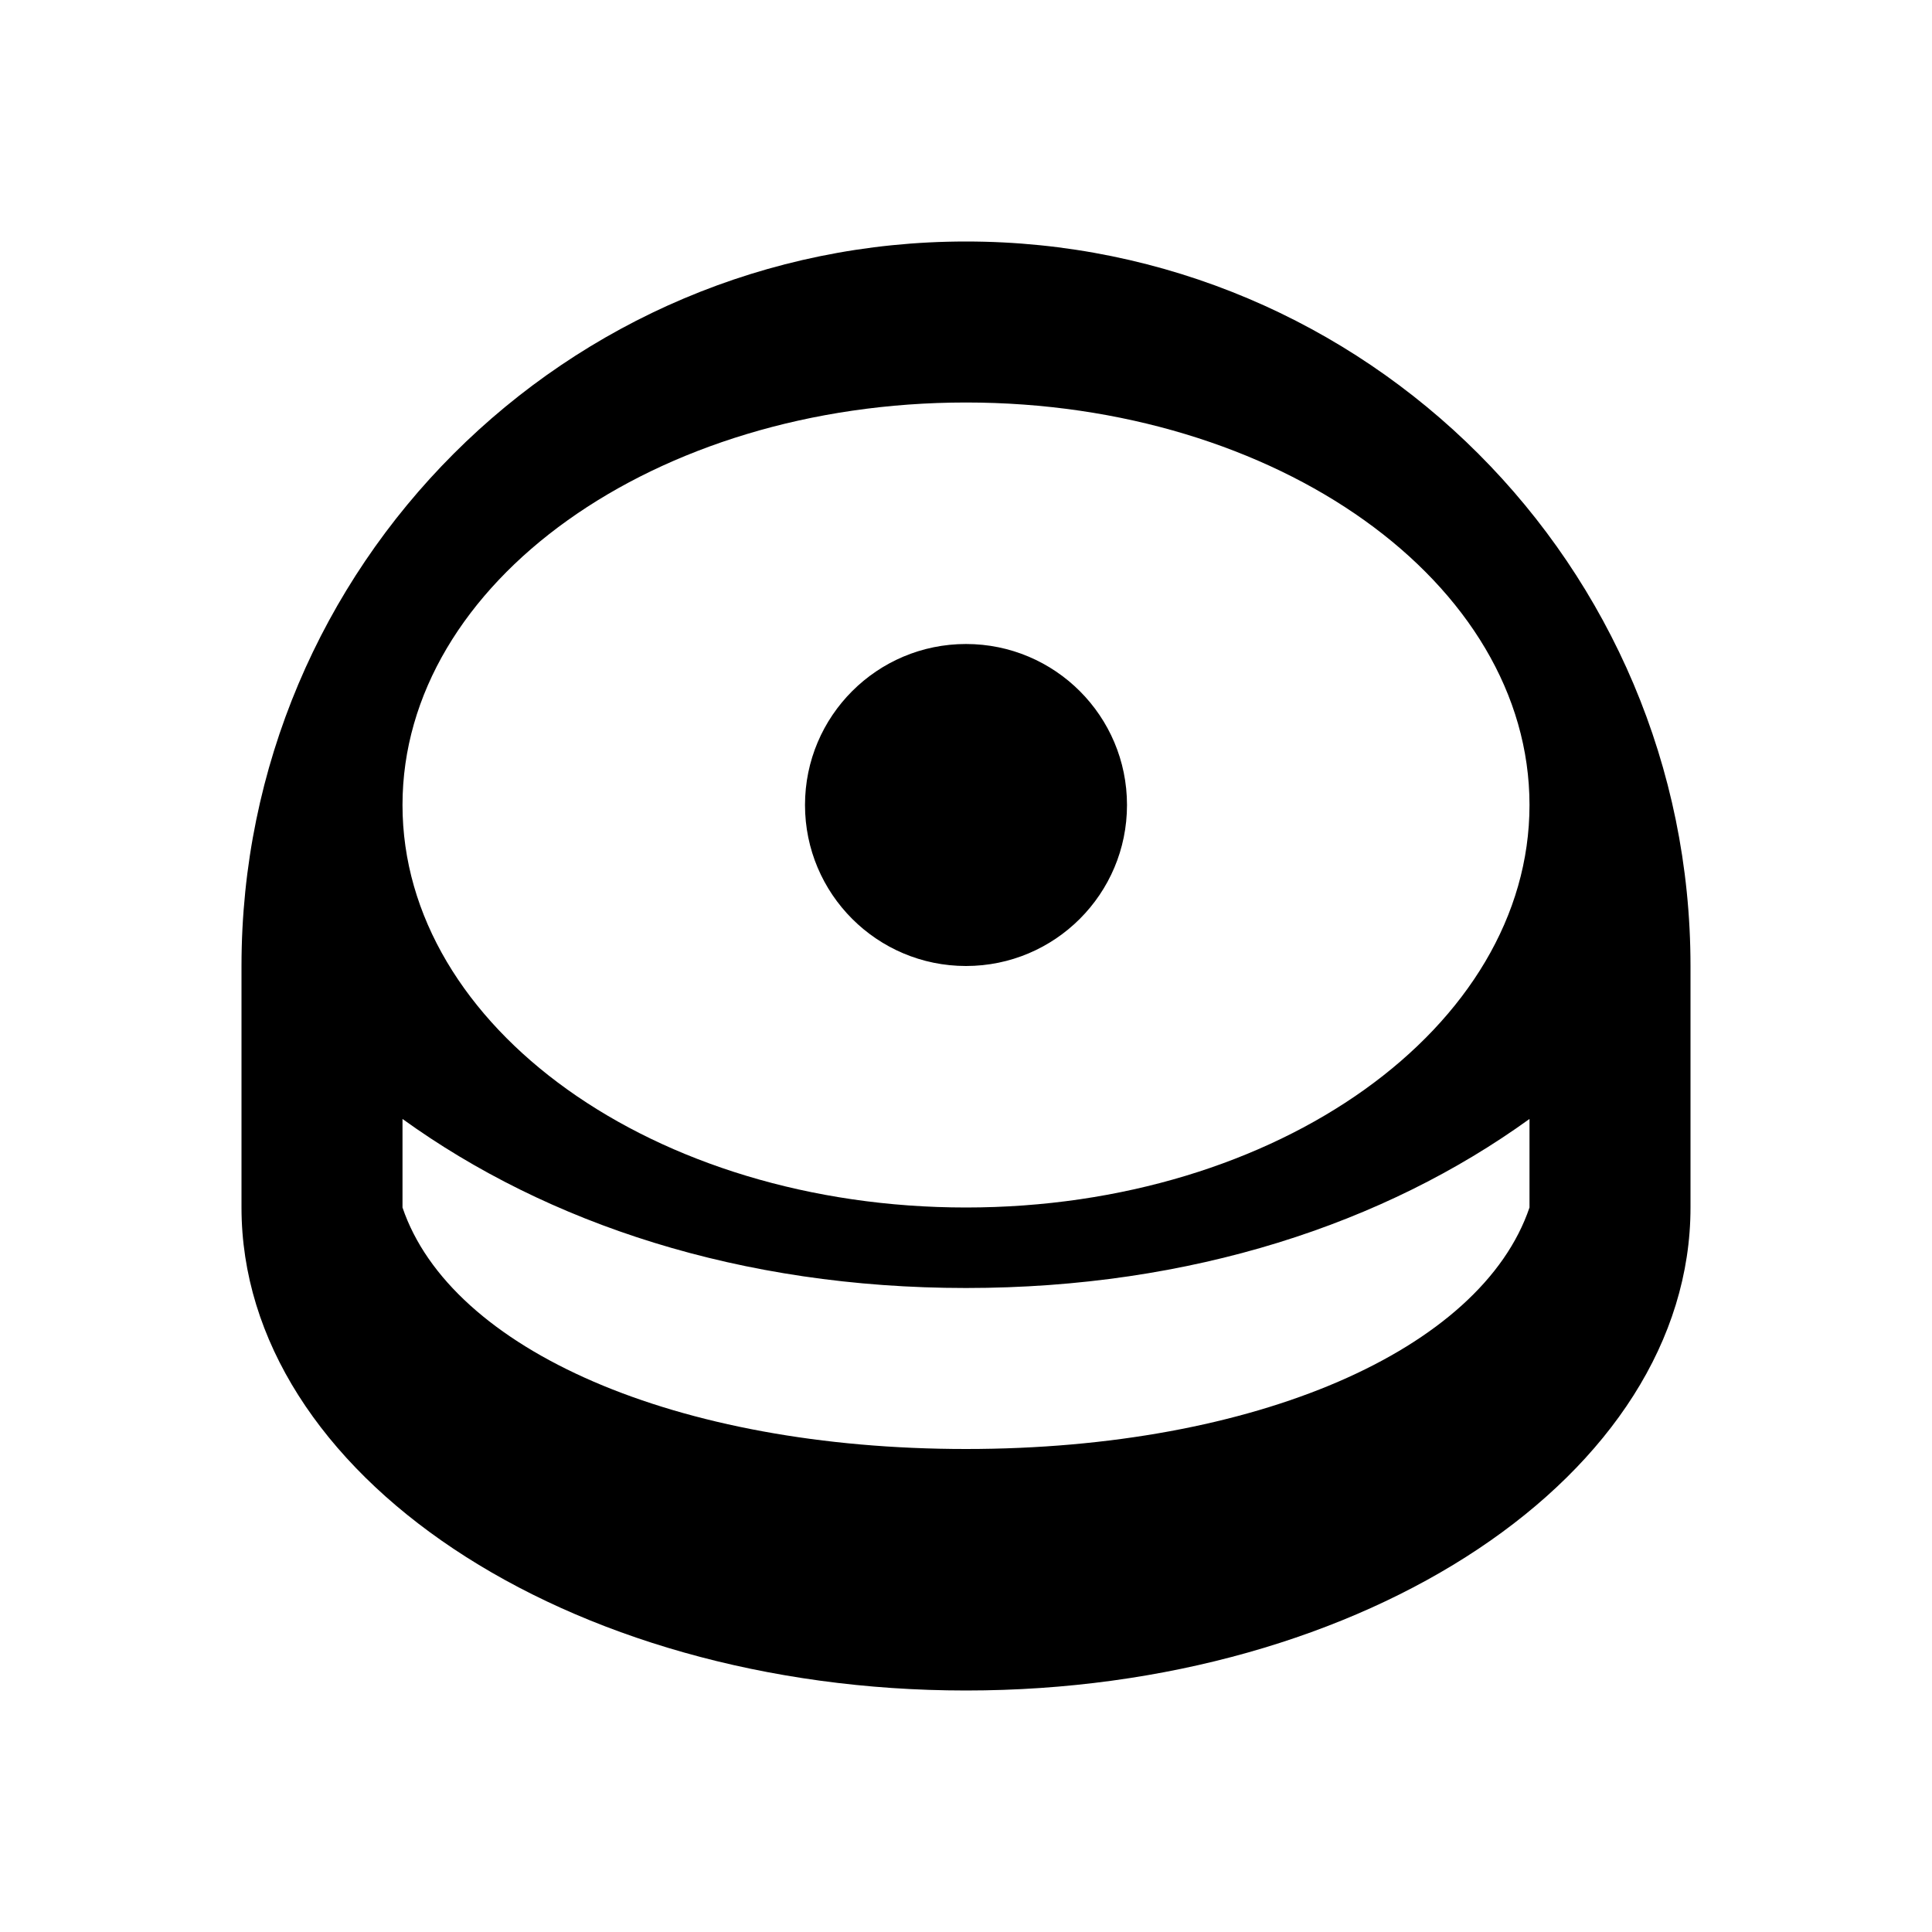
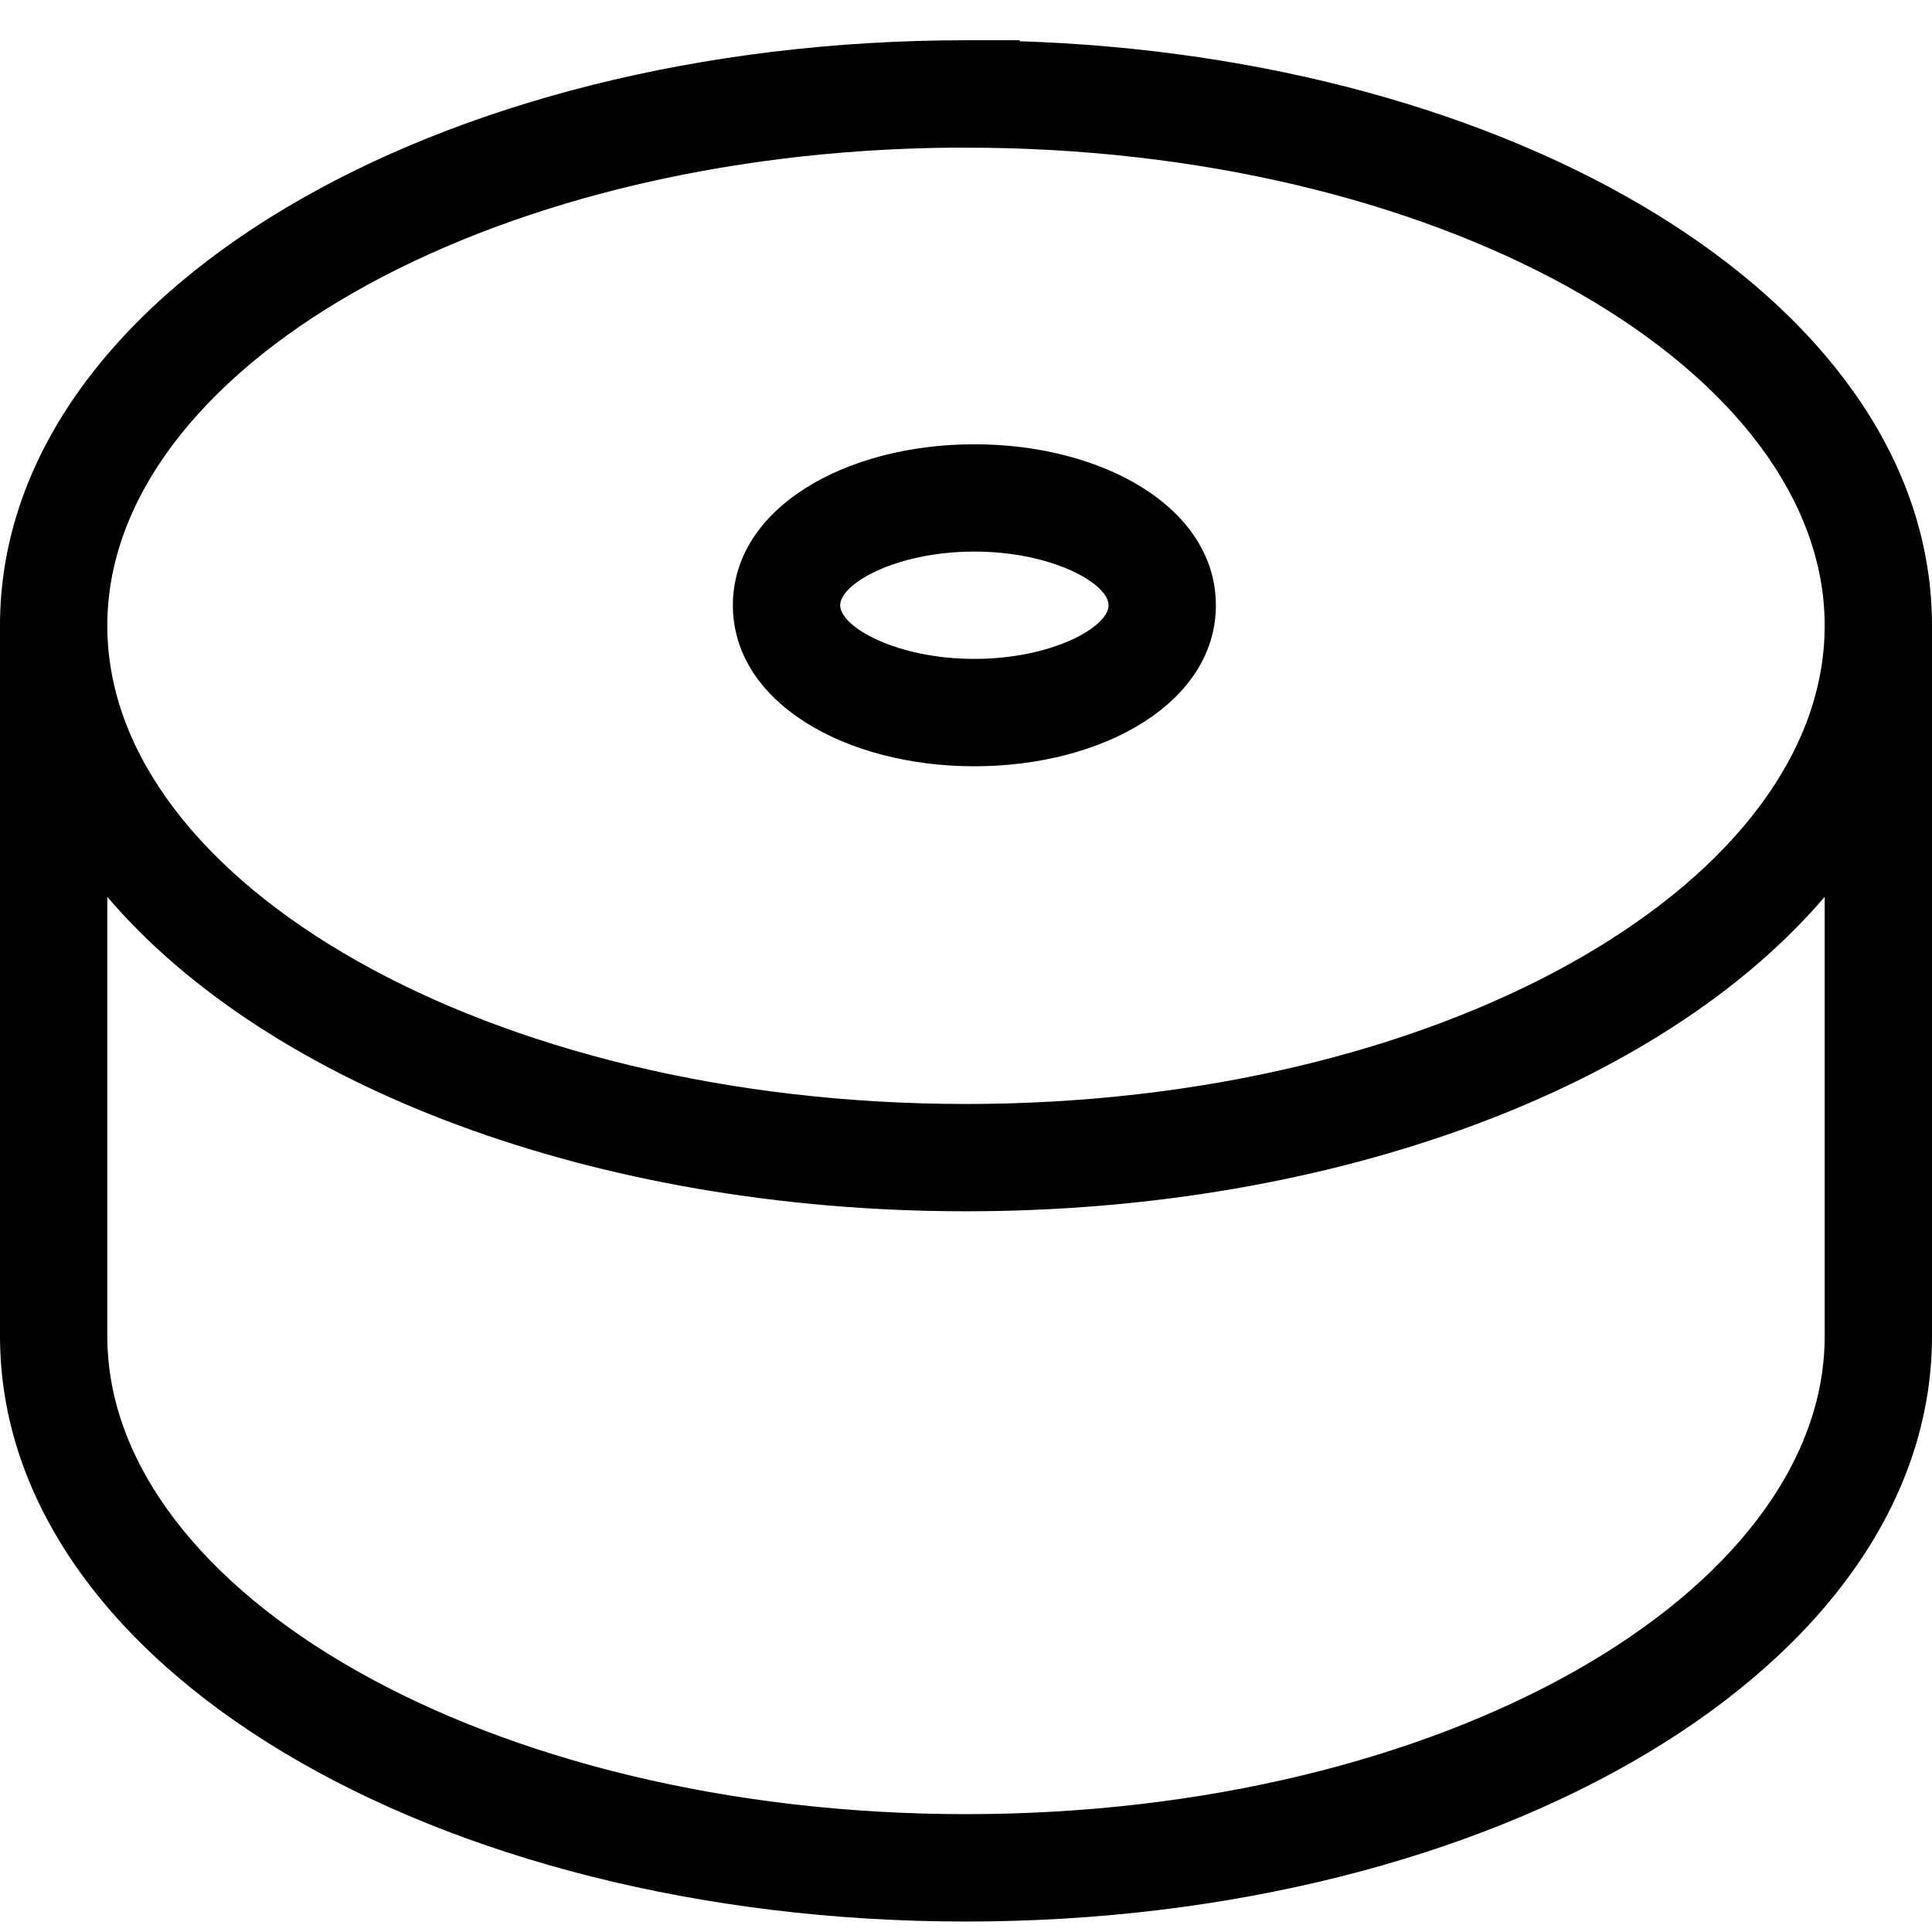
<svg xmlns="http://www.w3.org/2000/svg" viewBox="0 0 24 24" class="icon" aria-hidden="true">
-   <path fill="currentColor" d="M12 3a9 9 0 0 0-9 9v3c0 3.31 4.03 6 9 6s9-2.69 9-6v-3a9 9 0 0 0-9-9m0 2c3.87 0 7 2.24 7 5s-3.13 5-7 5-7-2.24-7-5 3.13-5 7-5m0 3a2 2 0 1 0 0 4 2 2 0 0 0 0-4m7 7c-.6 1.77-3.4 3-7 3s-6.4-1.23-7-3v-1.1c1.8 1.3 4.2 2.1 7 2.1s5.2-.8 7-2.1z" />
+   <path fill="currentColor" d="M12.667.5v.012l.253.01C19.077.8 24 3.853 24 7.773v8.823c0 4.114-5.421 7.274-12 7.274-6.578 0-12-3.16-12-7.274V7.775C-.004 3.66 5.418.5 12 .5h.667zm10 16.097V11.14c-2.002 2.35-6.05 3.907-10.667 3.907-4.618 0-8.665-1.556-10.667-3.906v5.455c0 3.185 4.728 5.94 10.667 5.94 5.94 0 10.667-2.755 10.667-5.94V11.14v5.456zM11.84 1.834c-5.867.049-10.51 2.784-10.507 5.94 0 3.186 4.727 5.94 10.667 5.94 5.844 0 10.514-2.666 10.663-5.786l.004-.153v-.001c0-3.138-4.592-5.86-10.41-5.938l-.417-.002zm.264 3.685c1.608 0 3 .795 3 2 0 1.204-1.392 2-3 2s-3-.796-3-2c0-1.205 1.392-2 3-2zm0 1.333c-.97 0-1.667.398-1.667.667 0 .268.698.666 1.667.666.97 0 1.667-.398 1.667-.666 0-.269-.698-.667-1.667-.667z" />
</svg>
